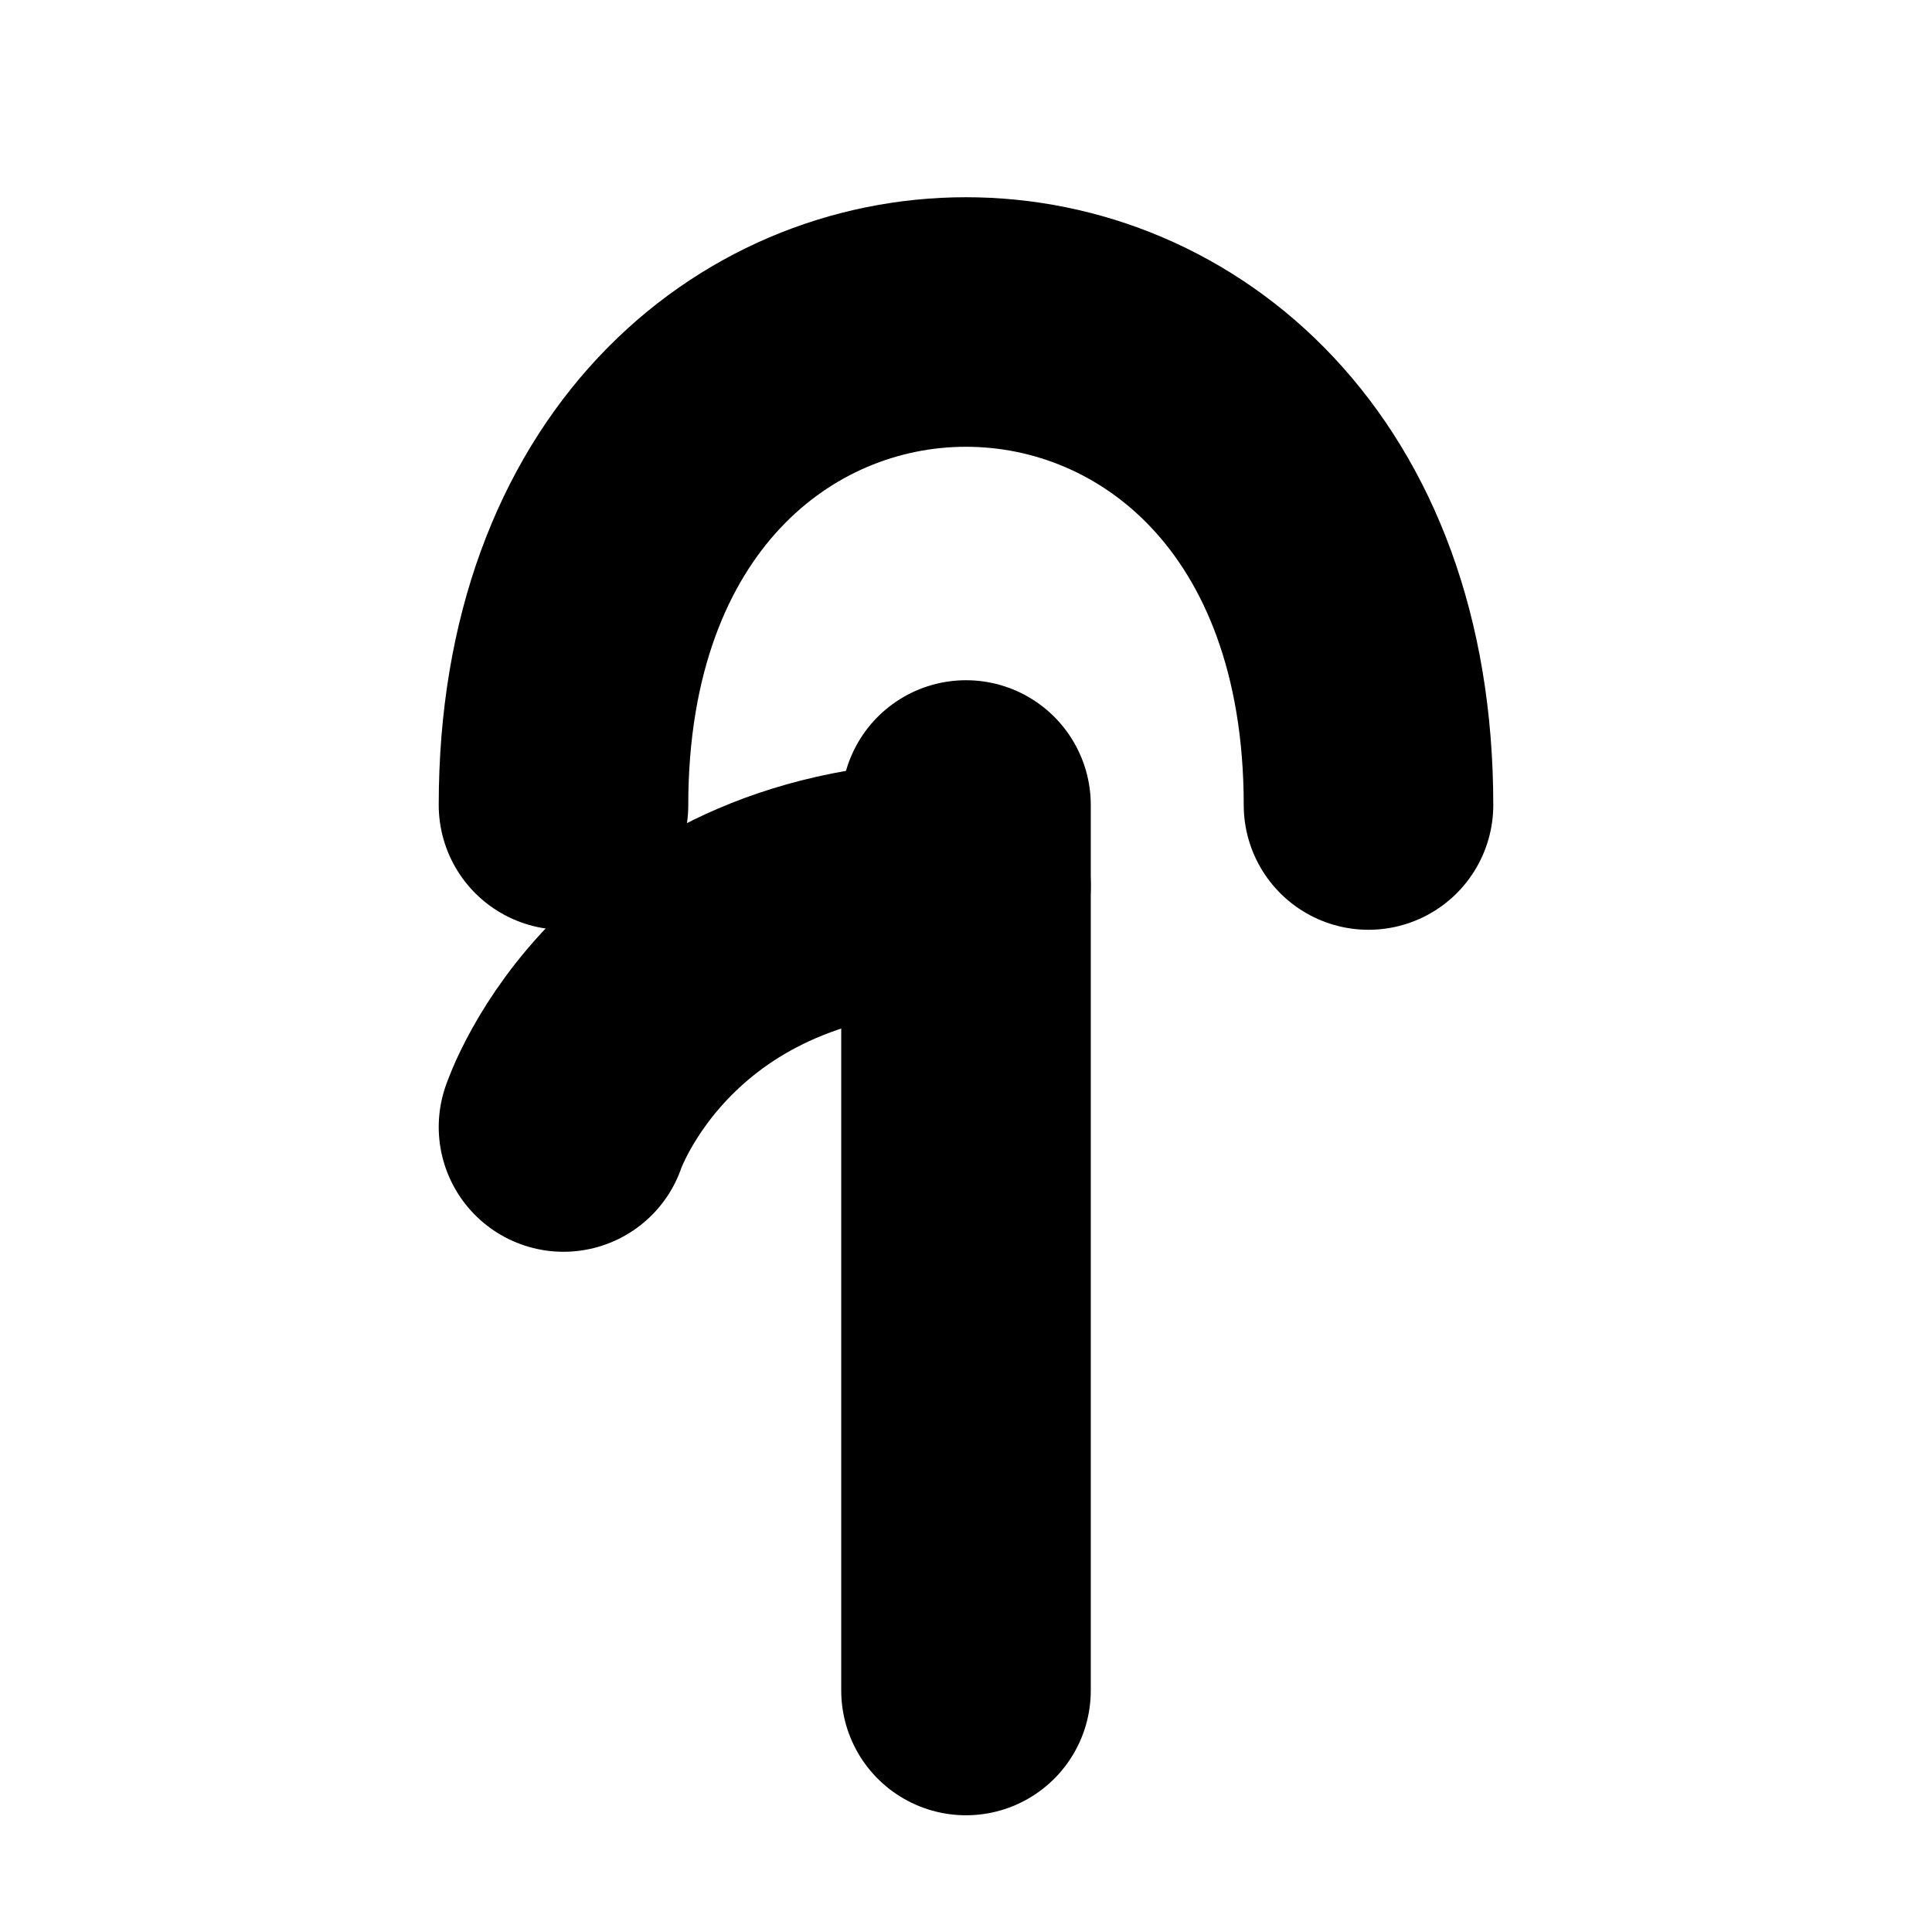
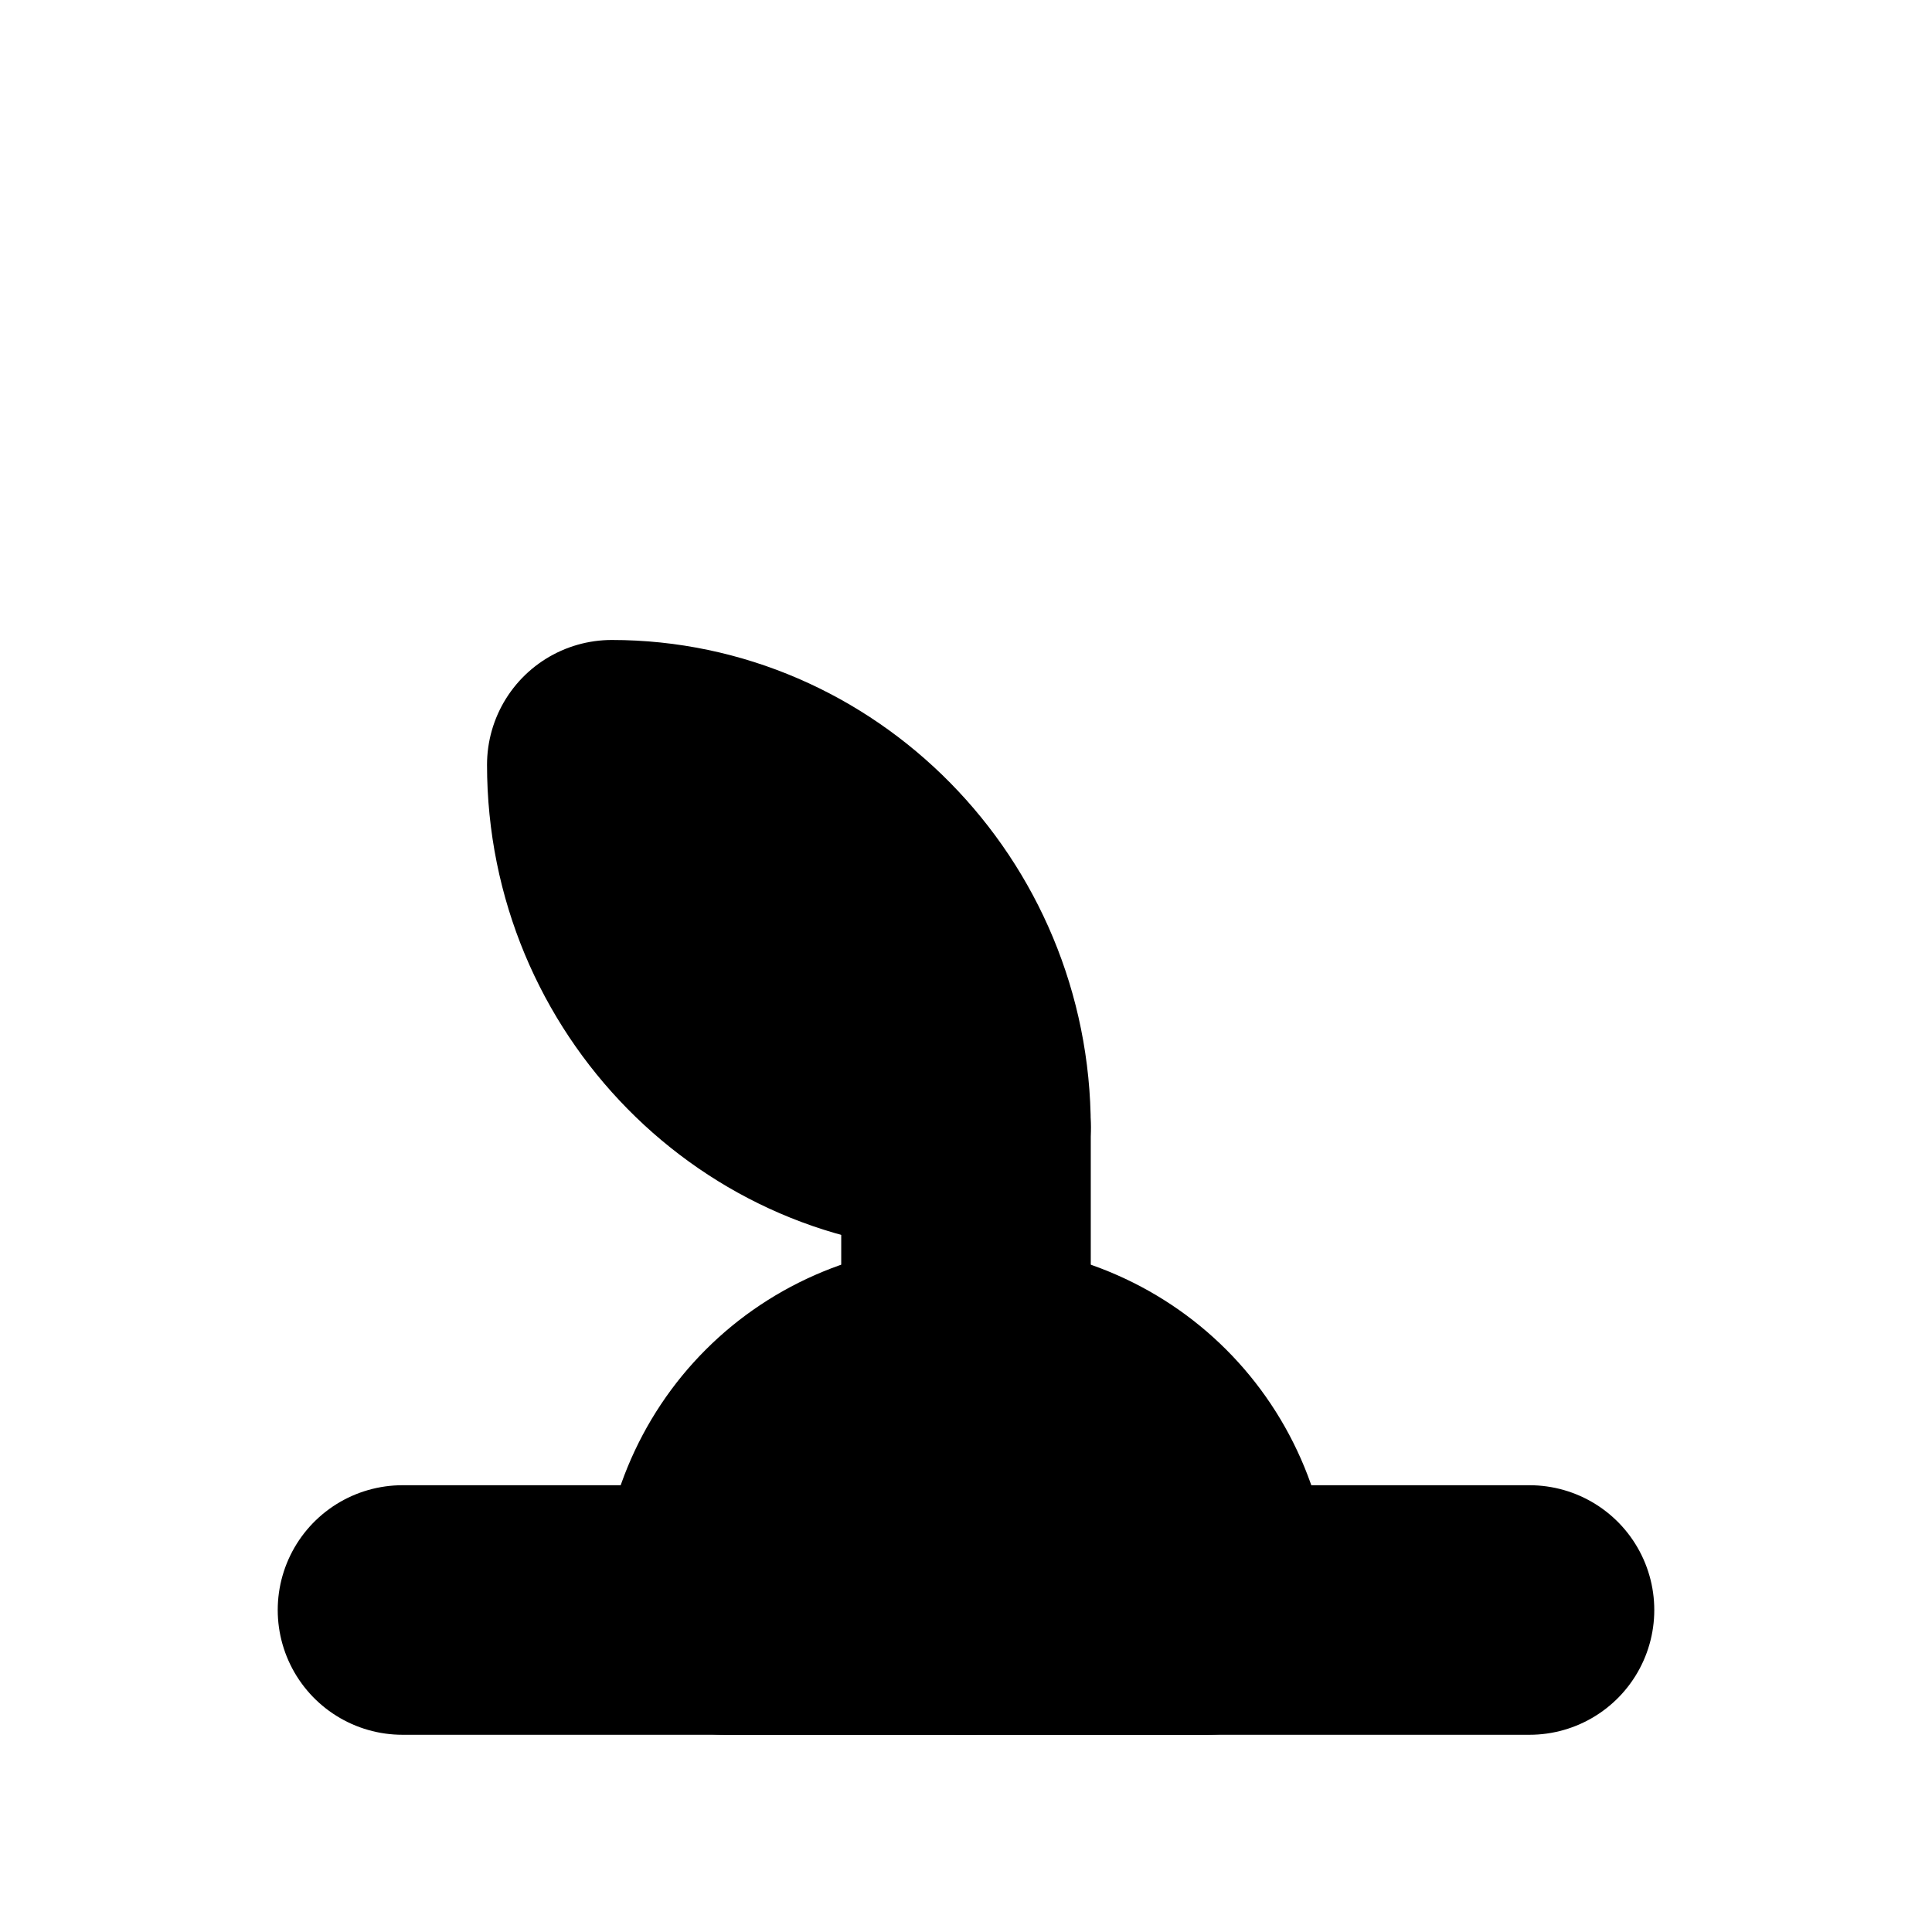
<svg xmlns="http://www.w3.org/2000/svg" width="48" height="48" viewBox="0 0 24 24" fill="none" stroke-linecap="round" stroke-linejoin="round">
-   <path d="M12 21V10" fill="none" stroke="currentColor" stroke-width="3.1" />
-   <path d="M7 10c0-4 2.5-6 5-6s5 2 5 6" fill="none" stroke="currentColor" stroke-width="3.1" />
-   <path d="M7 14c0 0 1-3 5-3" fill="none" stroke="currentColor" stroke-width="3.1" />
+   <path d="M5 20h14" fill="none" stroke="currentColor" stroke-width="3.1" />
+   <path d="M12 20v-6" fill="none" stroke="currentColor" stroke-width="3.1" />
+   <path d="M12 14C9.6 14 7.6 12 7.6 9.5C10 9.5 12 11.5 12 14Z" fill="none" stroke="currentColor" stroke-width="3.1" />
+   <path d="M9 20c0-1.7 1.3-3 3-3s3 1.3 3 3Z" fill="none" stroke="currentColor" stroke-width="3.1" />
</svg>
